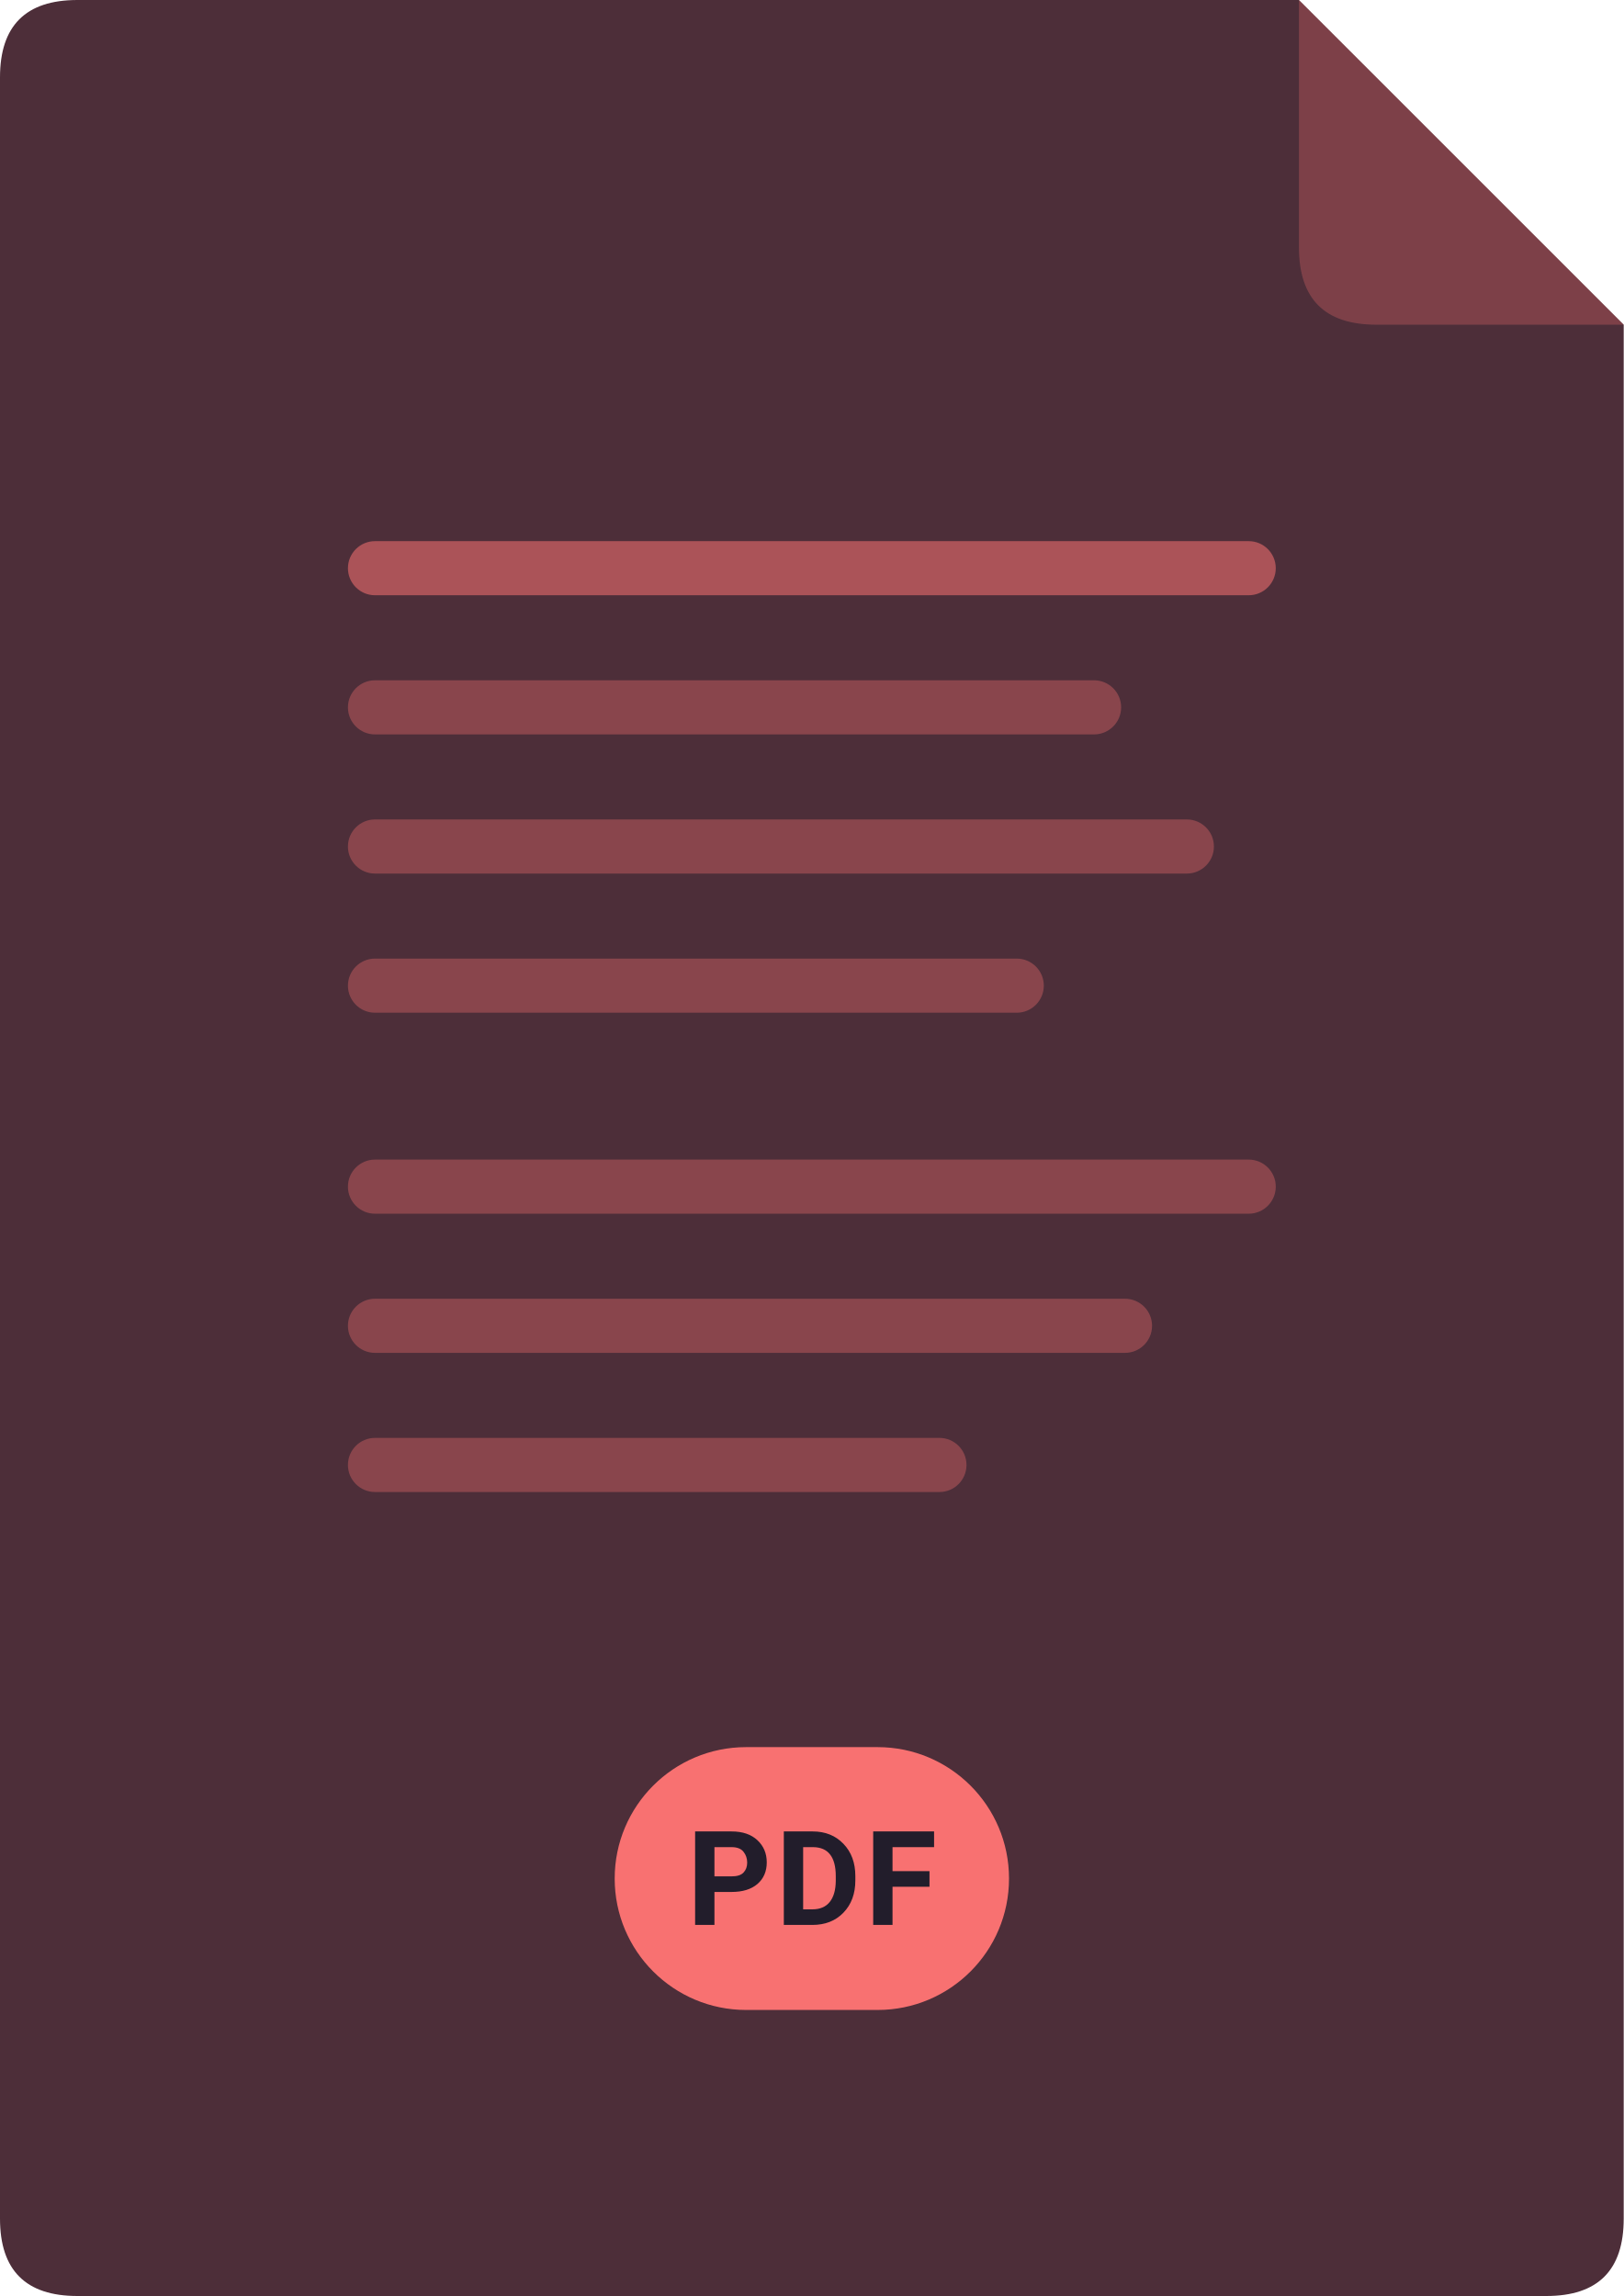
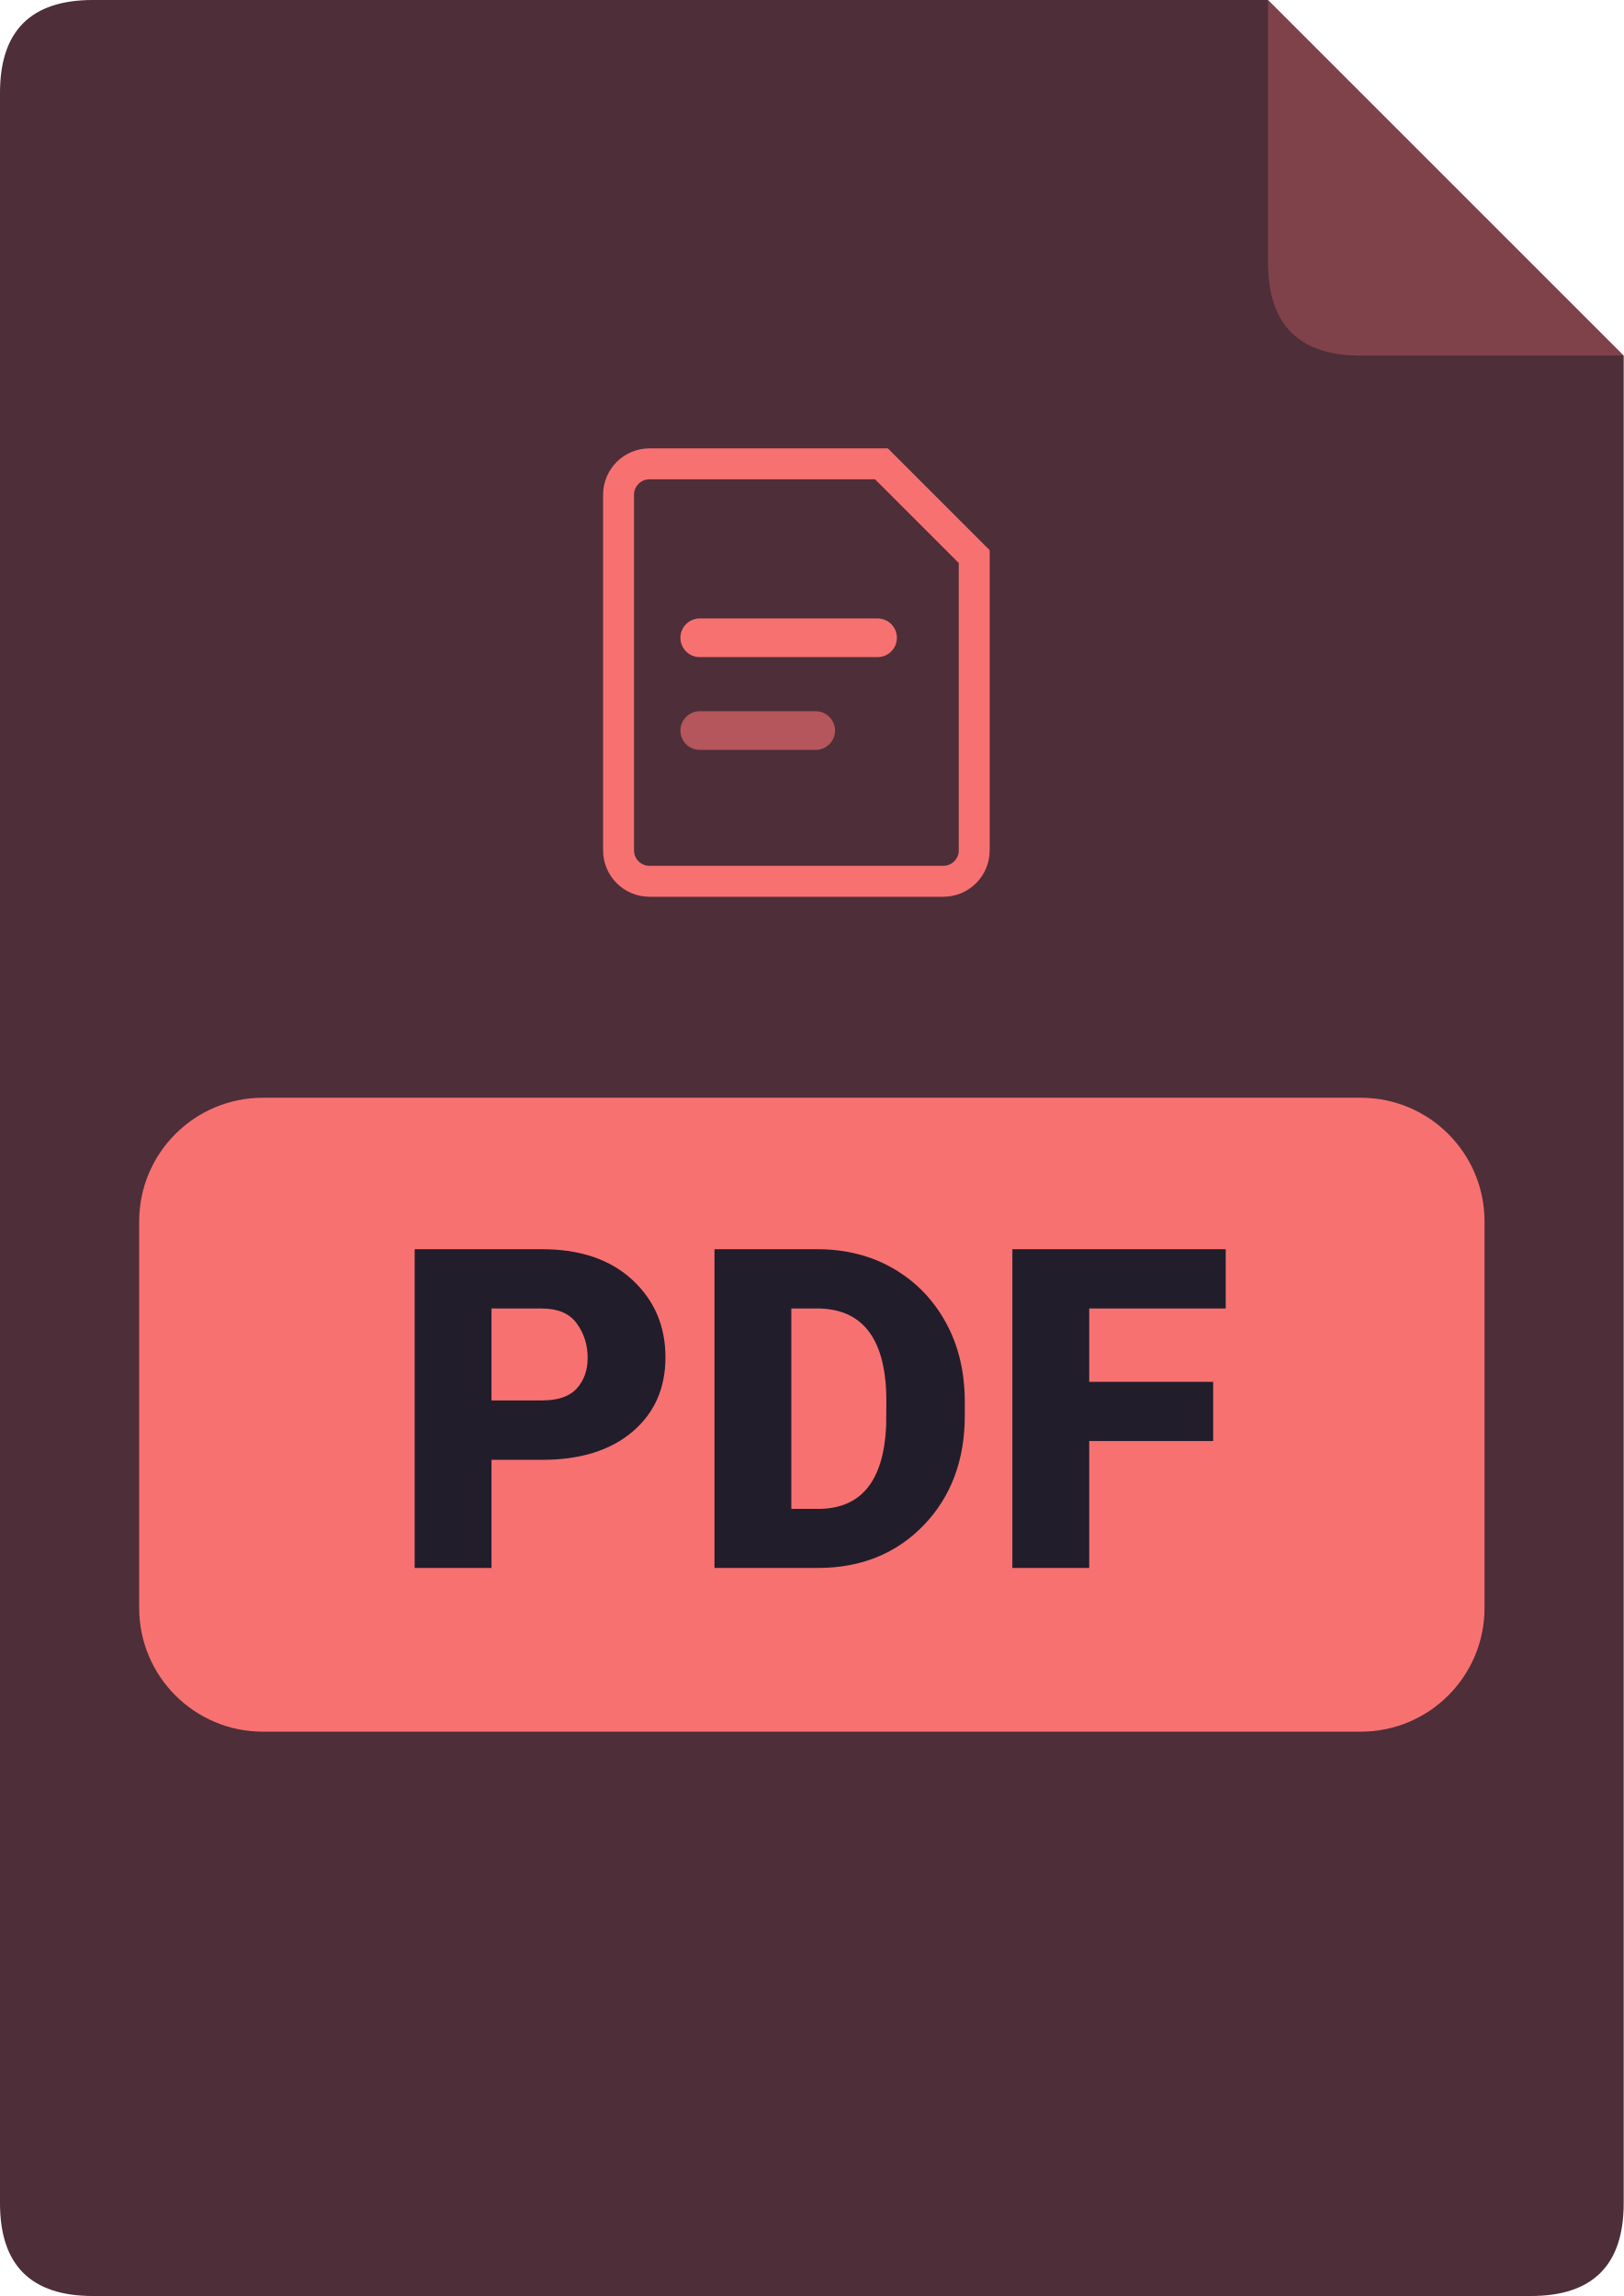
<svg xmlns="http://www.w3.org/2000/svg" viewBox="0 0 210 297" role="img" aria-label="Arquivo PDF">
-   <path d="M10 0 H168 L210 42 V287 Q210 297 200 297 H10 Q0 297 0 287 V10 Q0 0 10 0Z" fill="#4d2e39" />
-   <path d="M168 0 V32 Q168 42 178 42 H210Z" fill="#f87171" opacity=".28" />
-   <rect x="45" y="70" width="120" height="7" rx="3.5" fill="#f87171" opacity="0.55" />
-   <rect x="45" y="88" width="100" height="7" rx="3.5" fill="#f87171" opacity="0.35" />
-   <rect x="45" y="106" width="112" height="7" rx="3.5" fill="#f87171" opacity="0.35" />
-   <rect x="45" y="124" width="90" height="7" rx="3.5" fill="#f87171" opacity="0.35" />
-   <rect x="45" y="150" width="120" height="7" rx="3.5" fill="#f87171" opacity="0.35" />
-   <rect x="45" y="168" width="104" height="7" rx="3.5" fill="#f87171" opacity="0.35" />
-   <rect x="45" y="186" width="80" height="7" rx="3.5" fill="#f87171" opacity="0.35" />
-   <rect x="79.5" y="226" width="51" height="34" rx="17" fill="#f87171" />
-   <text x="105" y="249" text-anchor="middle" font-family="system-ui,Segoe UI,Roboto,sans-serif" font-size="17" font-weight="700" letter-spacing=".5" fill="#221d2b">PDF</text>
+   <path d="M12 0 H164 L210 46 V285 Q210 297 198 297 H12 Q0 297 0 285 V12 Q0 0 12 0Z" fill="#4d2e39" />
+   <path d="M164 0 V34 Q164 46 176 46 H210Z" fill="#f87171" opacity=".3" />
+   <path d="M84 60h30l12 12v38a4 4 0 0 1-4 4H84a4 4 0 0 1-4-4V64a4 4 0 0 1 4-4z" fill="none" stroke="#f87171" stroke-width="4" />
+   <rect x="88" y="80" width="28" height="5" rx="2.5" fill="#f87171" />
+   <rect x="88" y="92" width="20" height="5" rx="2.5" fill="#f87171" opacity=".6" />
+   <rect x="18" y="142" width="174" height="82" rx="16" fill="#f87171" />
+   <text x="105" y="183" dominant-baseline="central" text-anchor="middle" font-family="system-ui,Segoe UI,Roboto,sans-serif" font-size="58" font-weight="800" letter-spacing="1" fill="#221d2b">PDF</text>
</svg>
